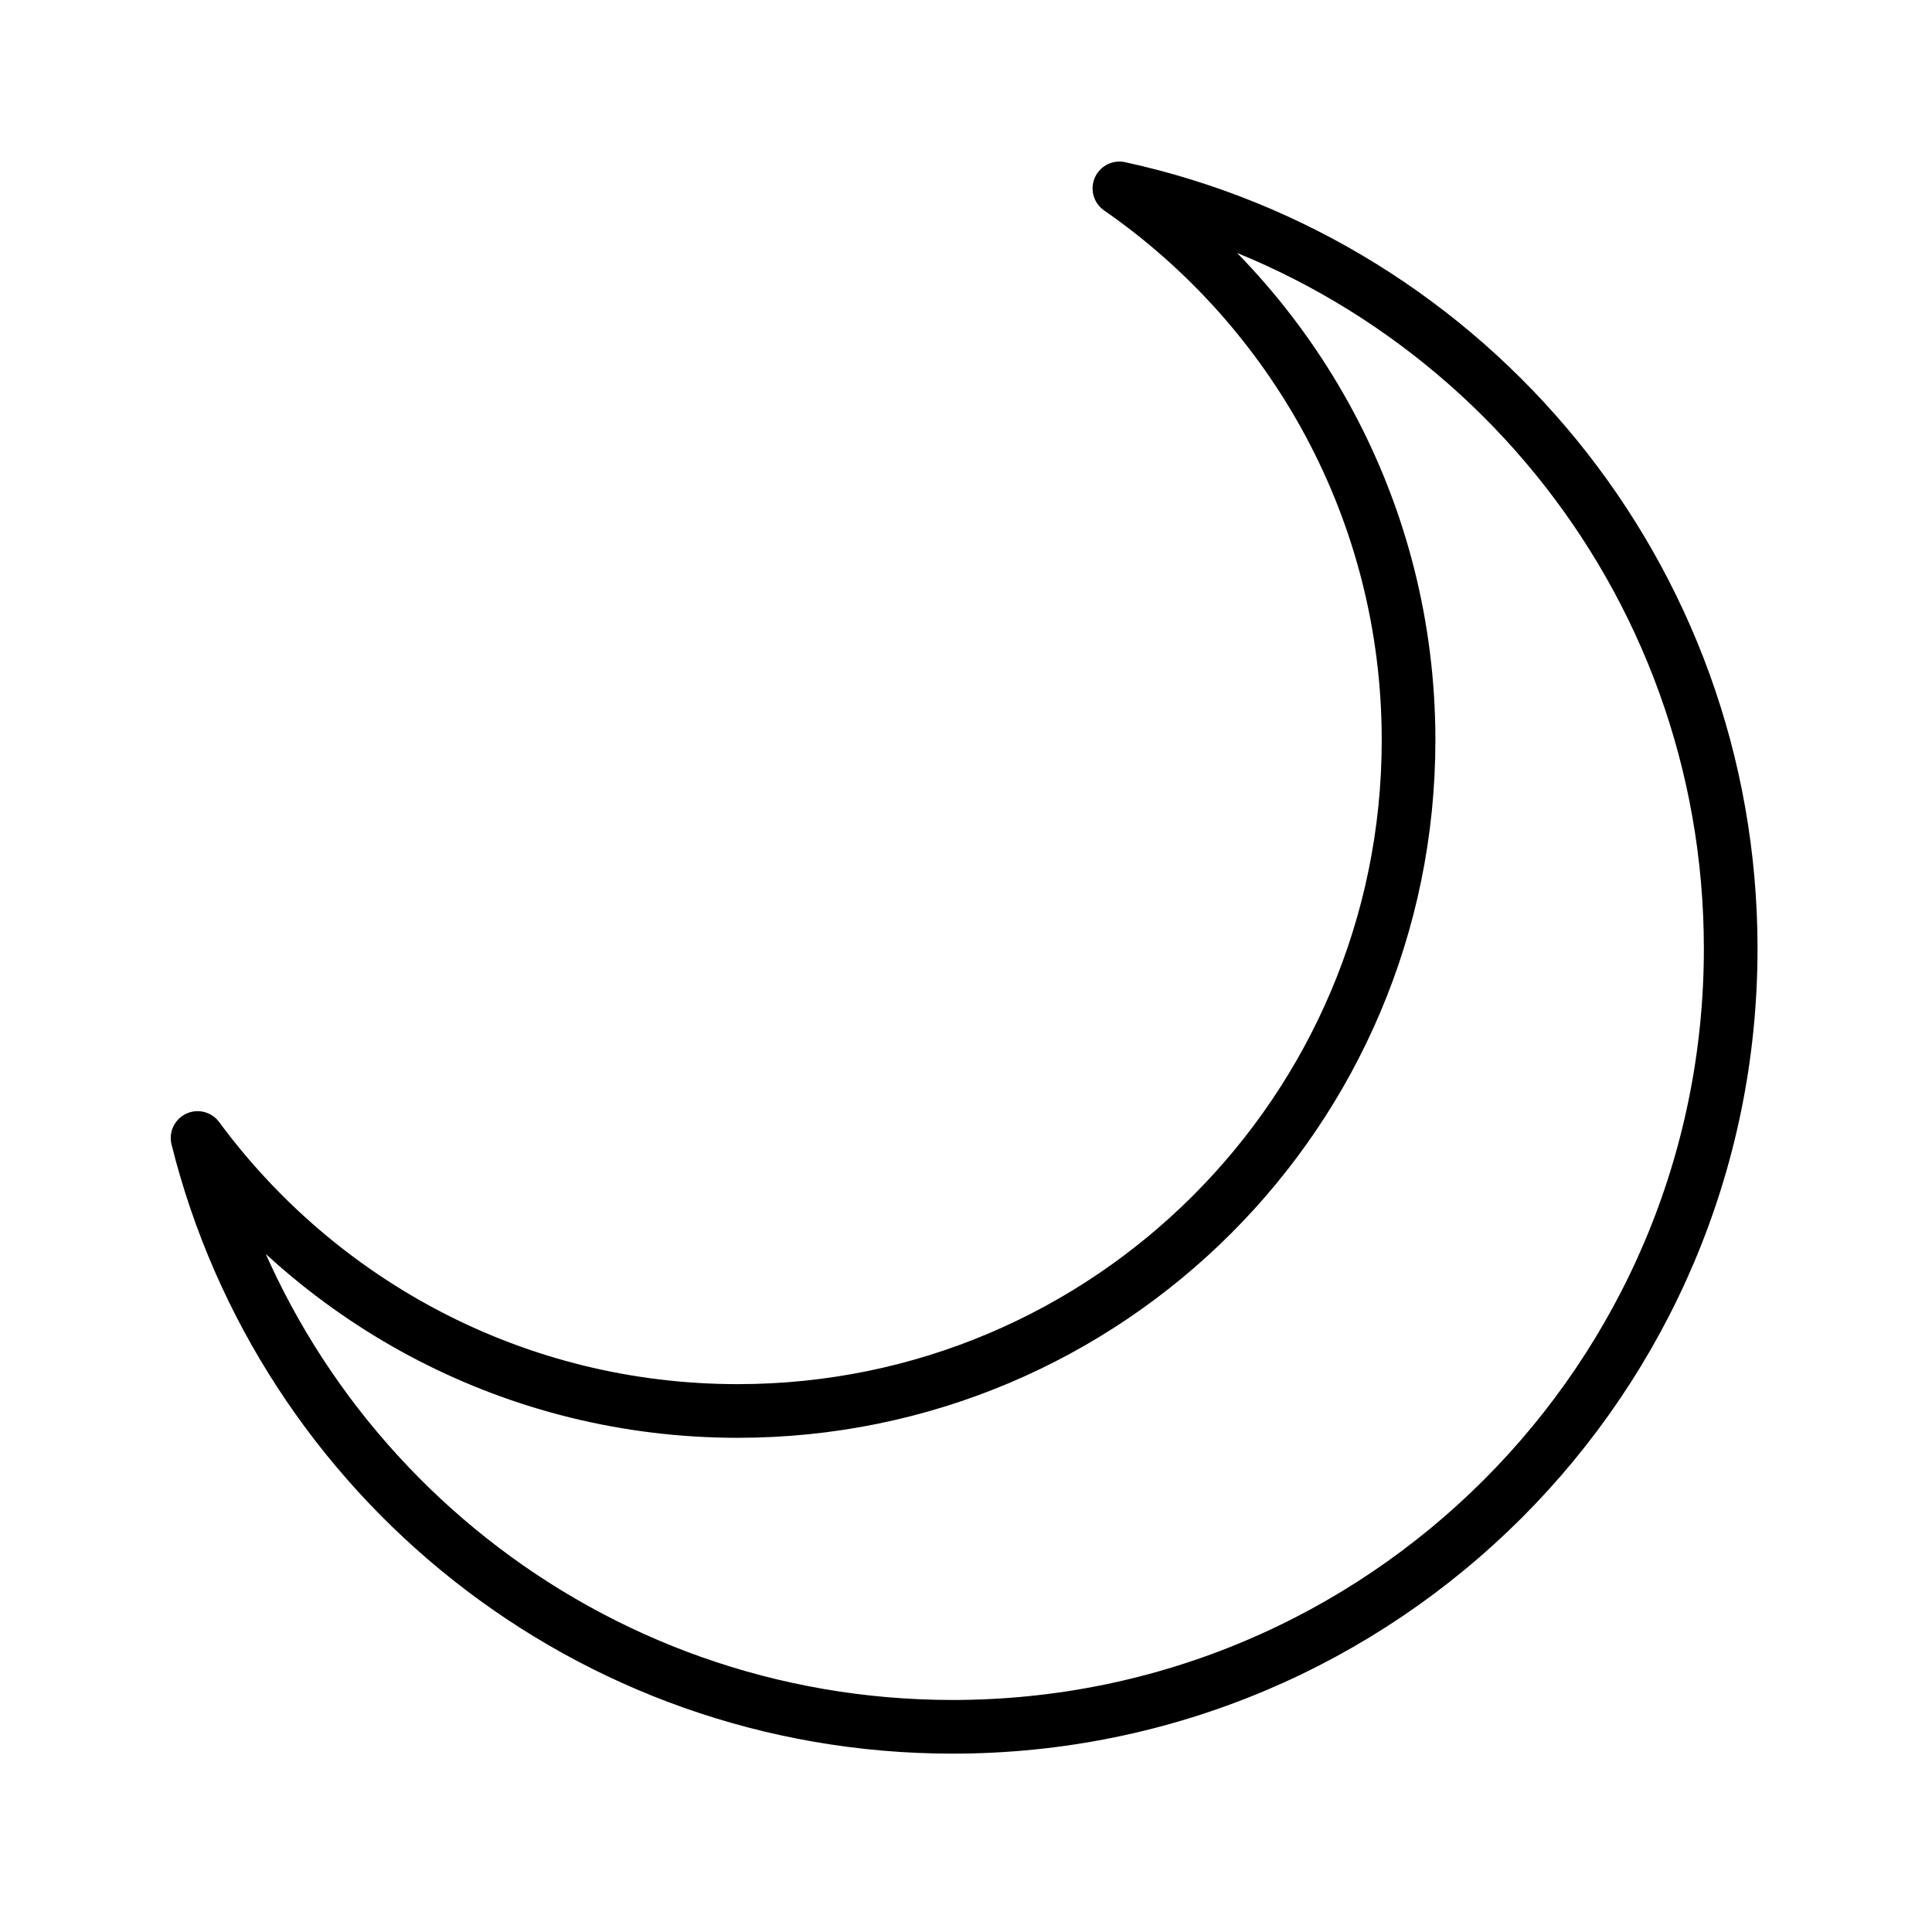
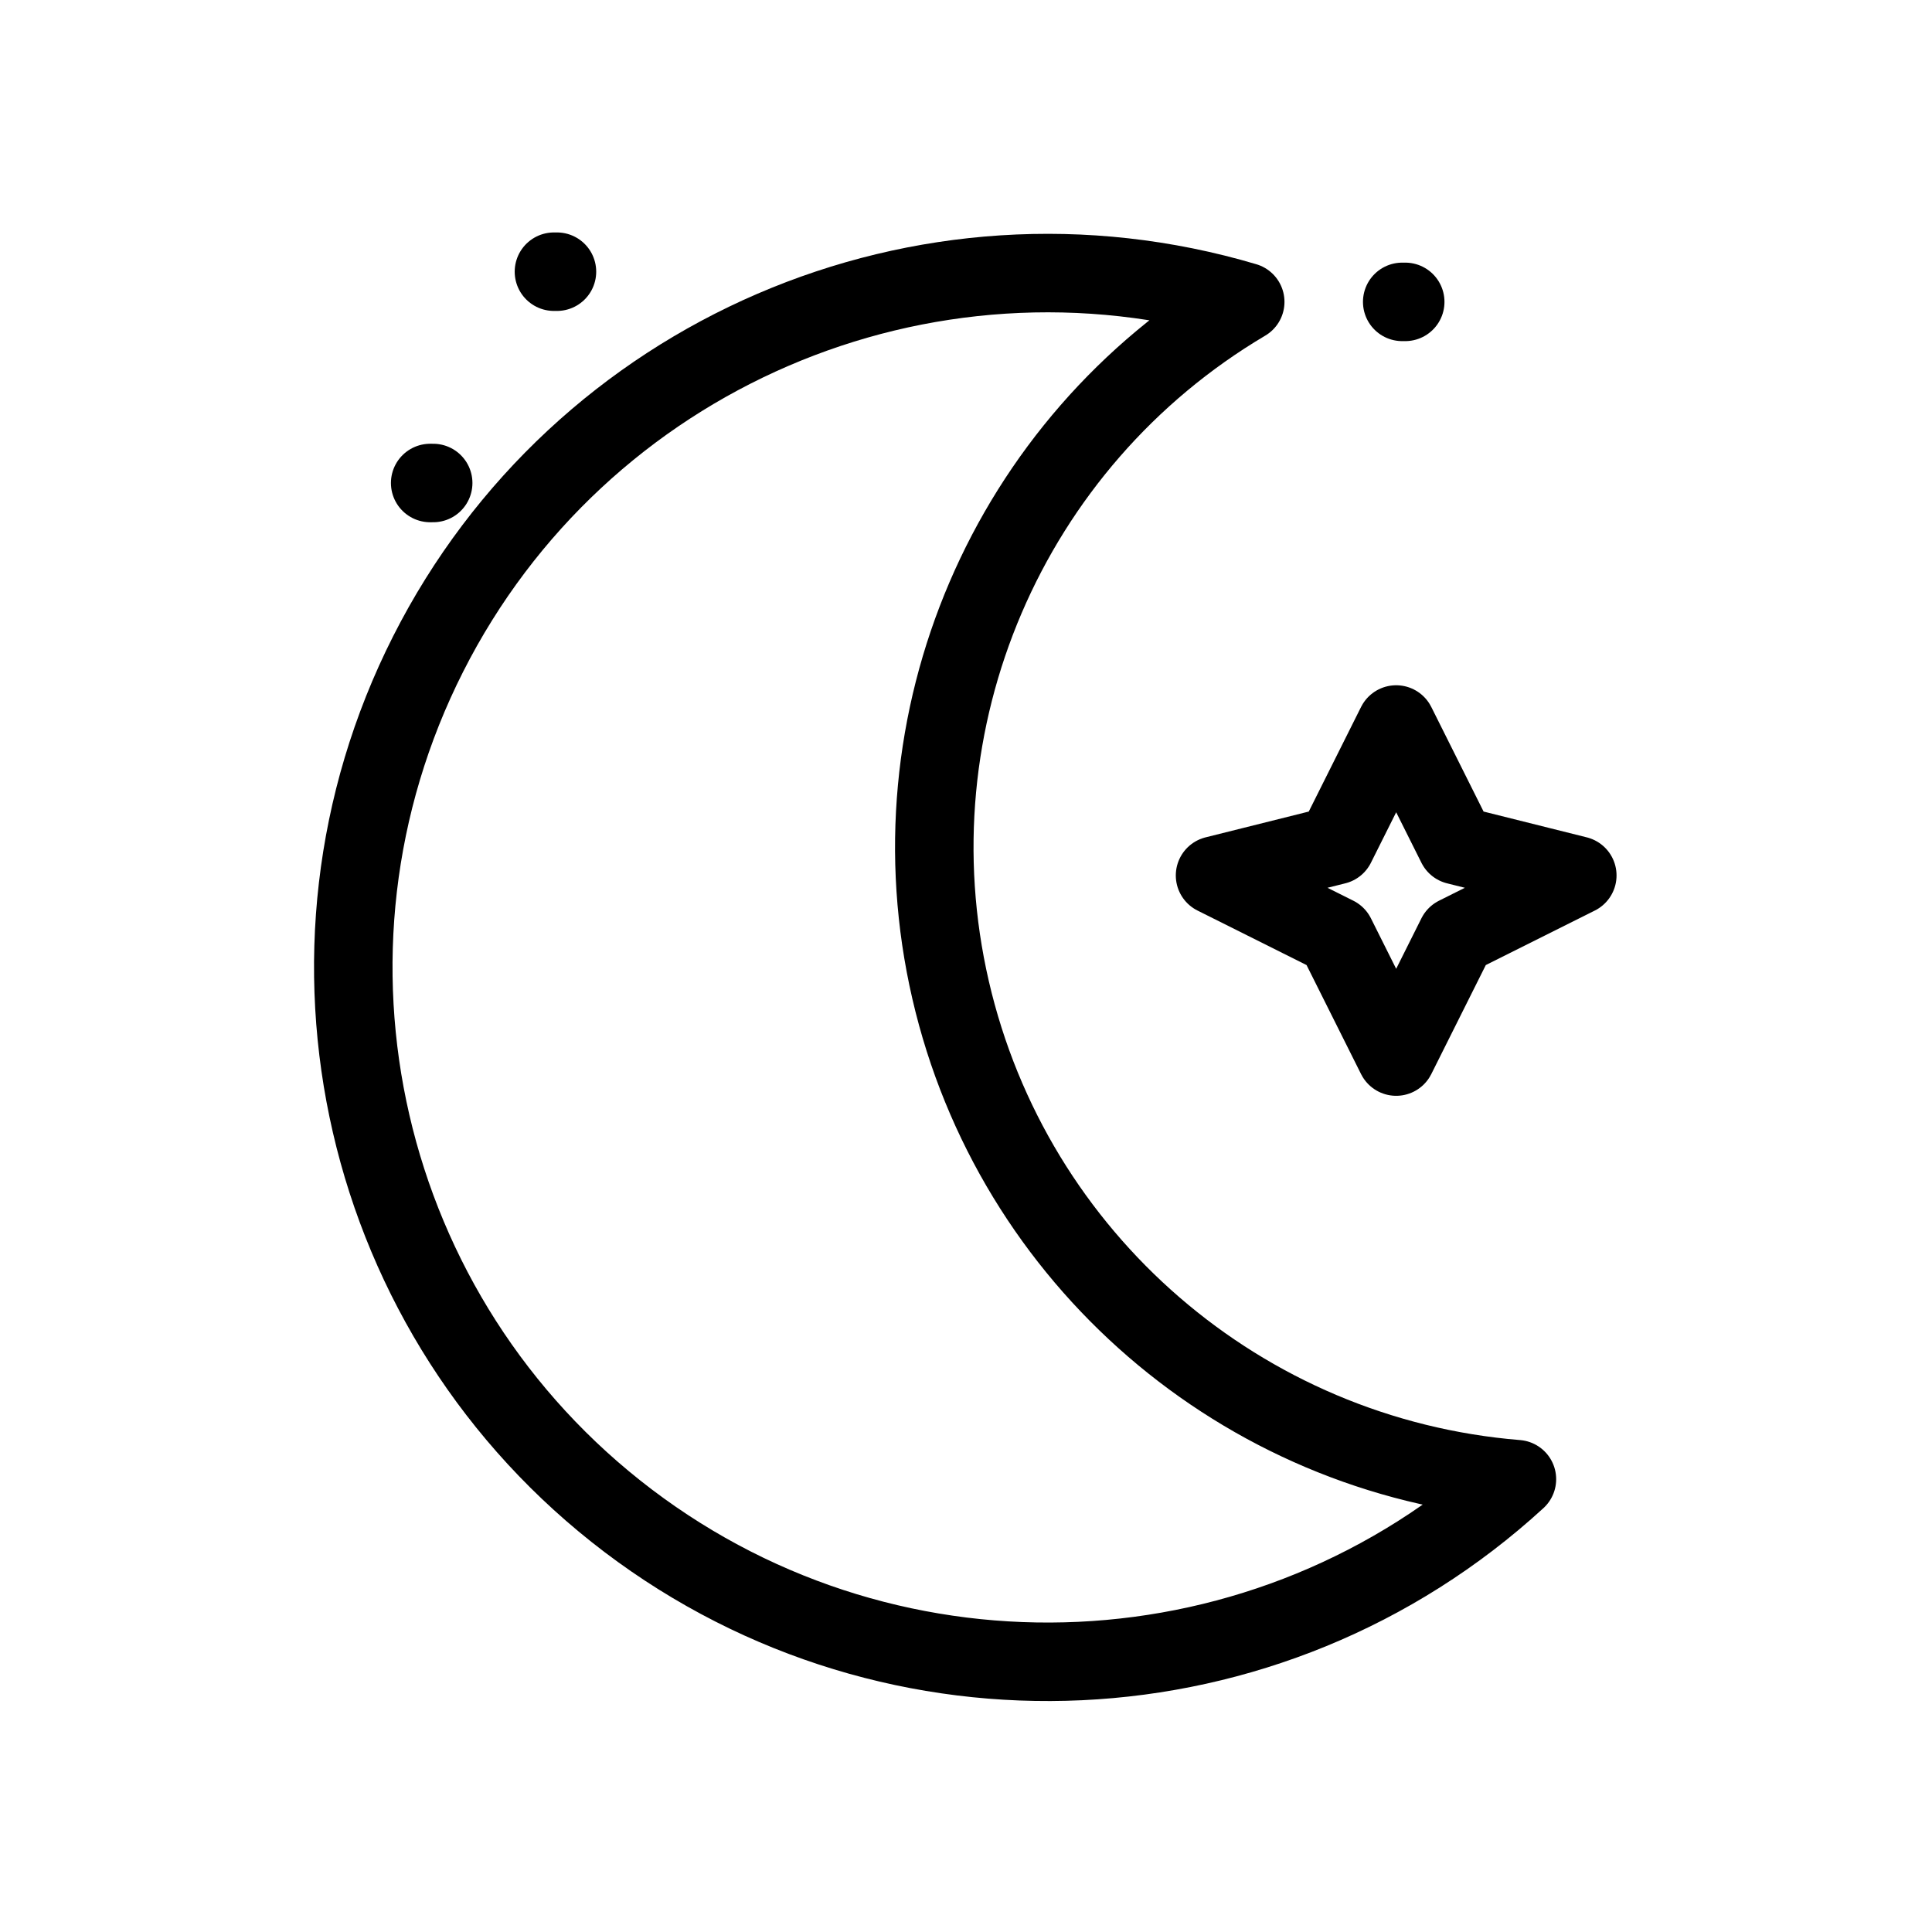
- <svg xmlns="http://www.w3.org/2000/svg" id="emoji" viewBox="0 0 72 72">
-   <g id="line">
-     <path fill="none" stroke="#000000" stroke-linecap="round" stroke-linejoin="round" stroke-miterlimit="10" stroke-width="2" d="M7.363,42.41c4.553,6.17,11.874,10.173,20.13,10.173c13.807,0,25-11.193,25-25 c0-8.523-4.265-16.049-10.776-20.562c13.038,2.838,22.781,14.443,22.781,28.332c0,16.016-12.984,29-29,29 C21.911,64.352,10.51,55.023,7.363,42.41z" />
+ <svg xmlns="http://www.w3.org/2000/svg" viewBox="0 0 64 64" width="64" height="64">
+   <style>.ink{stroke:#000000;stroke-width:2.6;stroke-linecap:round;stroke-linejoin:round}.line{fill:none;stroke:#000000;stroke-width:2.6;stroke-linecap:round;stroke-linejoin:round}.leaf,.mint,.sage,.cream,.peach,.blue,.paper,.inkfill,.soft{fill:none}</style>
+   <g transform="translate(-1.75 -2) scale(1)">
+     <path class="ink cream" d="M43 12a23 23 0 1 0 9 39A21 21 0 0 1 43 12z" />
+     <path class="line" d="M16 18h.1m4-7h.1m28 1h.1" />
+     <path class="ink peach" d="M48 26l2 4 4 1-4 2-2 4-2-4-4-2 4-1z" />
  </g>
</svg>
